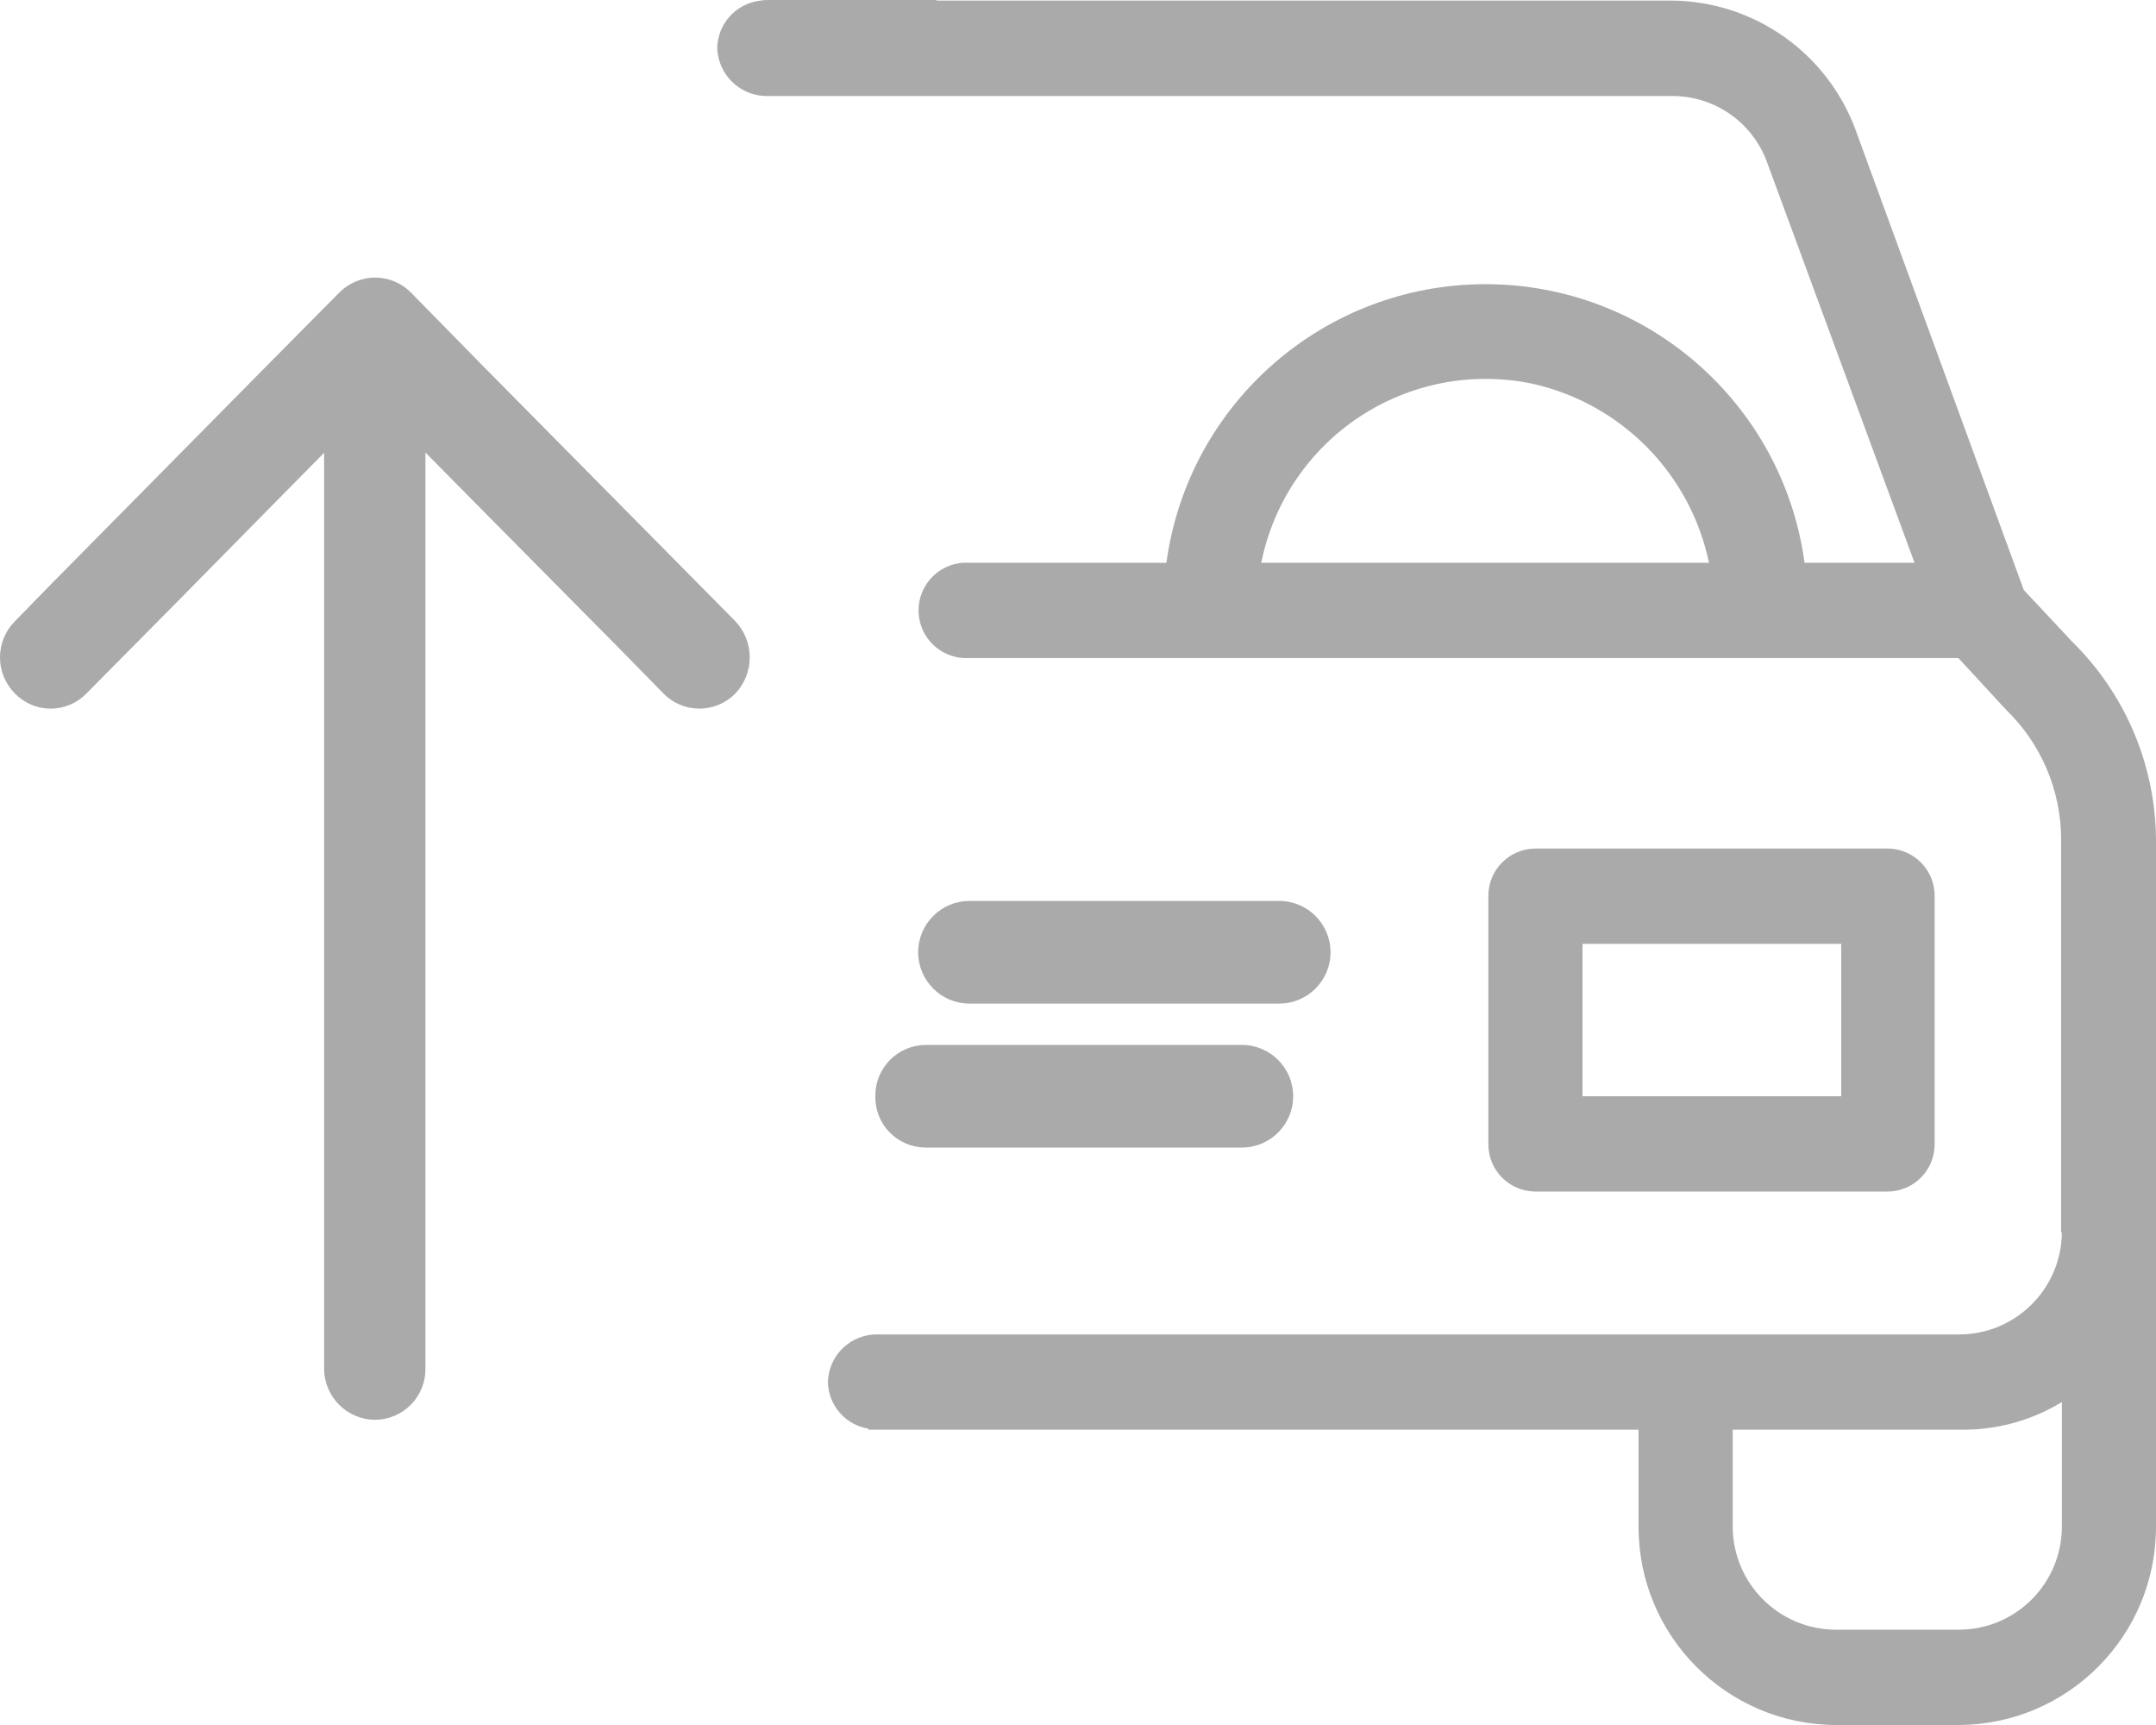
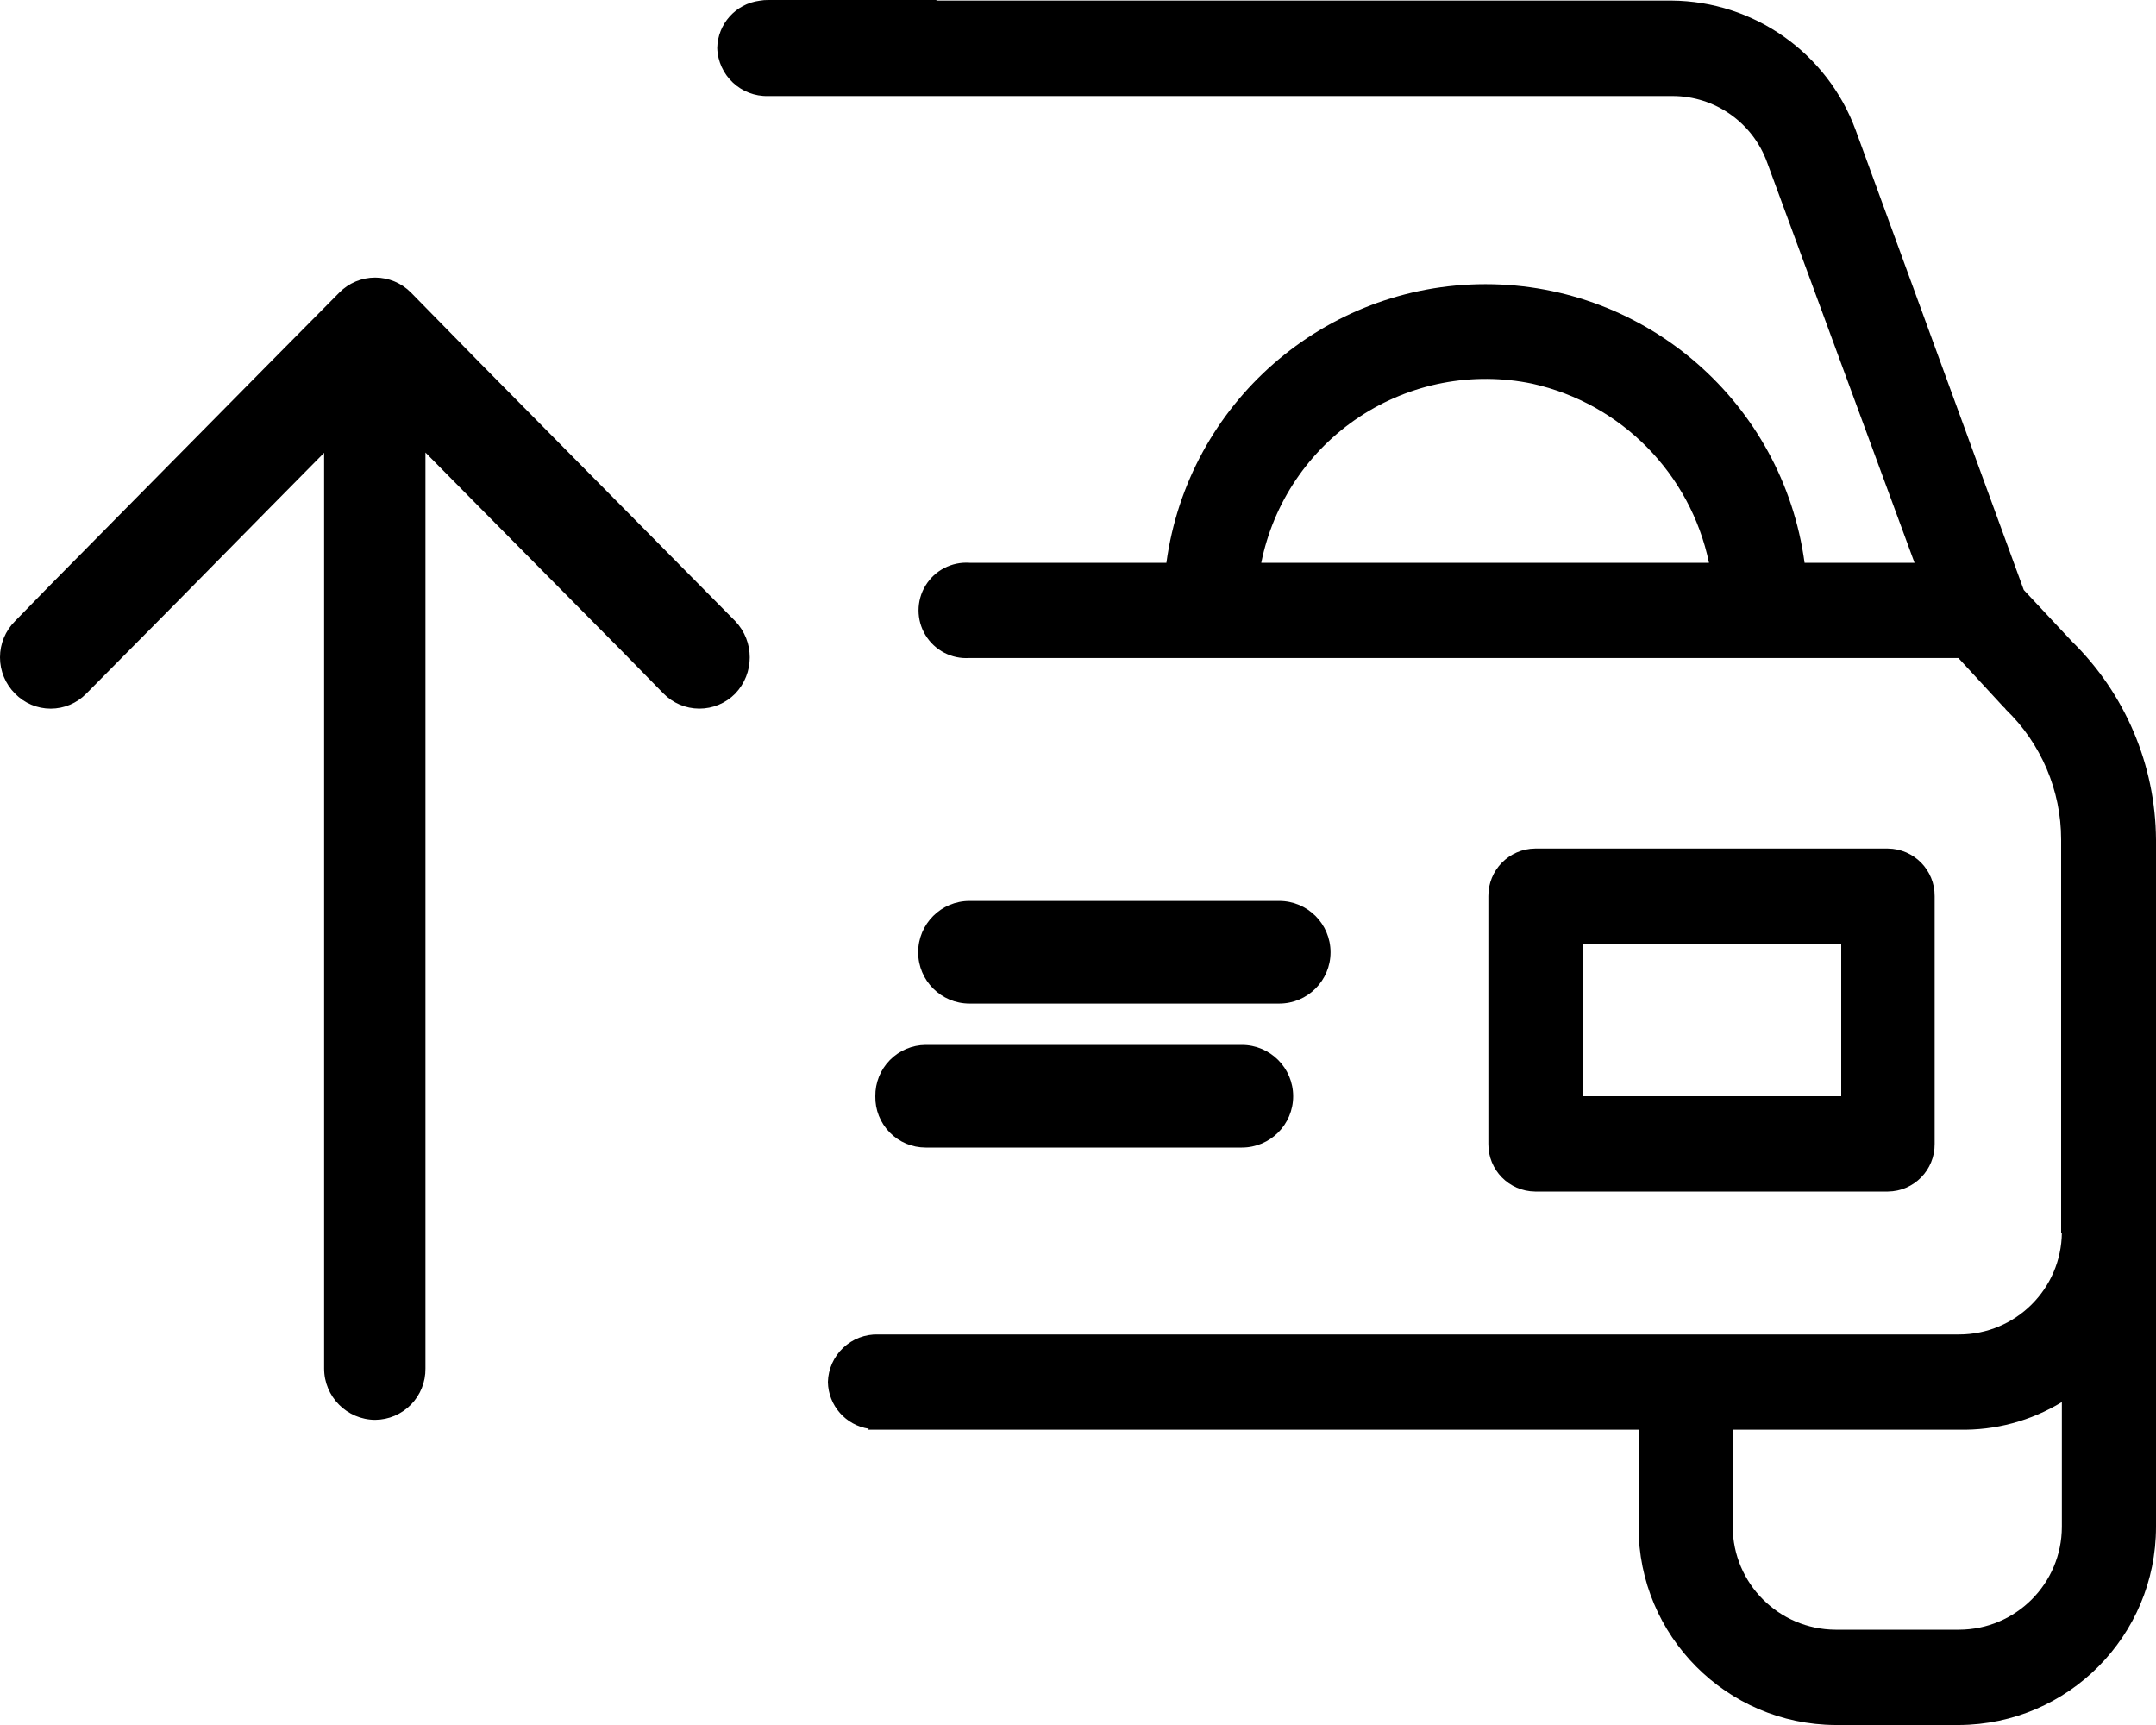
- <svg xmlns="http://www.w3.org/2000/svg" fill="#aaa" width="30" height="24" viewBox="0 0 30 24">
+ <svg xmlns="http://www.w3.org/2000/svg" fill="currentColor" width="30" height="24" viewBox="0 0 30 24">
  <path class="cls-1" d="M1490.83,371.924l-0.67-.716-2.34-6.4a2.752,2.752,0,0,0-2.56-1.8h-10.23V363h-2.34a0.625,0.625,0,0,0-.12.01,0.677,0.677,0,0,0-.59.658,0.691,0.691,0,0,0,.71.668h12.58a1.4,1.4,0,0,1,1.32.927l2.05,5.567h-1.53a4.481,4.481,0,0,0-8.88,0h-2.74a0.664,0.664,0,1,0,0,1.325h13.76l0.63,0.683a0.09,0.09,0,0,1,.03.033,2.515,2.515,0,0,1,.77,1.809v5.468h0.01a1.43,1.43,0,0,1-1.43,1.418h-15.04a0.68,0.68,0,0,0-.7.662,0.67,0.67,0,0,0,.57.65,0.013,0.013,0,0,0-.01.013h10.72v1.352a2.756,2.756,0,0,0,2.74,2.757h1.72a2.756,2.756,0,0,0,2.74-2.757V374.68A3.9,3.9,0,0,0,1490.83,371.924Zm-11.28-1.094a3.185,3.185,0,0,1,3.77-2.492,3.229,3.229,0,0,1,2.46,2.492h-6.23Zm11.14,13.413h0a1.434,1.434,0,0,1-1.43,1.431h-1.72a1.438,1.438,0,0,1-1.43-1.431v-1.352h3.15a2.634,2.634,0,0,0,1.43-.384v1.736Zm-2.42-4.665a0.657,0.657,0,0,0,.65-0.663v-3.446a0.657,0.657,0,0,0-.65-0.663h-4.91a0.657,0.657,0,0,0-.65.663v3.446a0.657,0.657,0,0,0,.65.663h4.91Zm-4.25-3.446h3.6v2.12h-3.6v-2.12Zm-12.79-3.485-0.56-.572-2.02-2.04-0.73-.739V382.04a0.705,0.705,0,0,1-.7.714,0.714,0.714,0,0,1-.71-0.714V369.3l-0.73.739-1.33,1.35-1.25,1.262a0.692,0.692,0,0,1-.99,0,0.712,0.712,0,0,1,0-1.01l0.47-.482,3.07-3.108,0.97-.979a0.7,0.7,0,0,1,1,0l0.96,0.979,3.55,3.59a0.731,0.731,0,0,1,0,1.01A0.7,0.7,0,0,1,1471.23,372.647Zm4.26,4.316h4.31a0.714,0.714,0,0,0,0-1.428h-4.31A0.714,0.714,0,0,0,1475.49,376.963Zm-1.31,1.289a0.7,0.7,0,0,0,.7.714h4.4a0.714,0.714,0,0,0,0-1.428h-4.4A0.705,0.705,0,0,0,1474.18,378.252Z" transform="translate(-1462 -363)" />
</svg>
